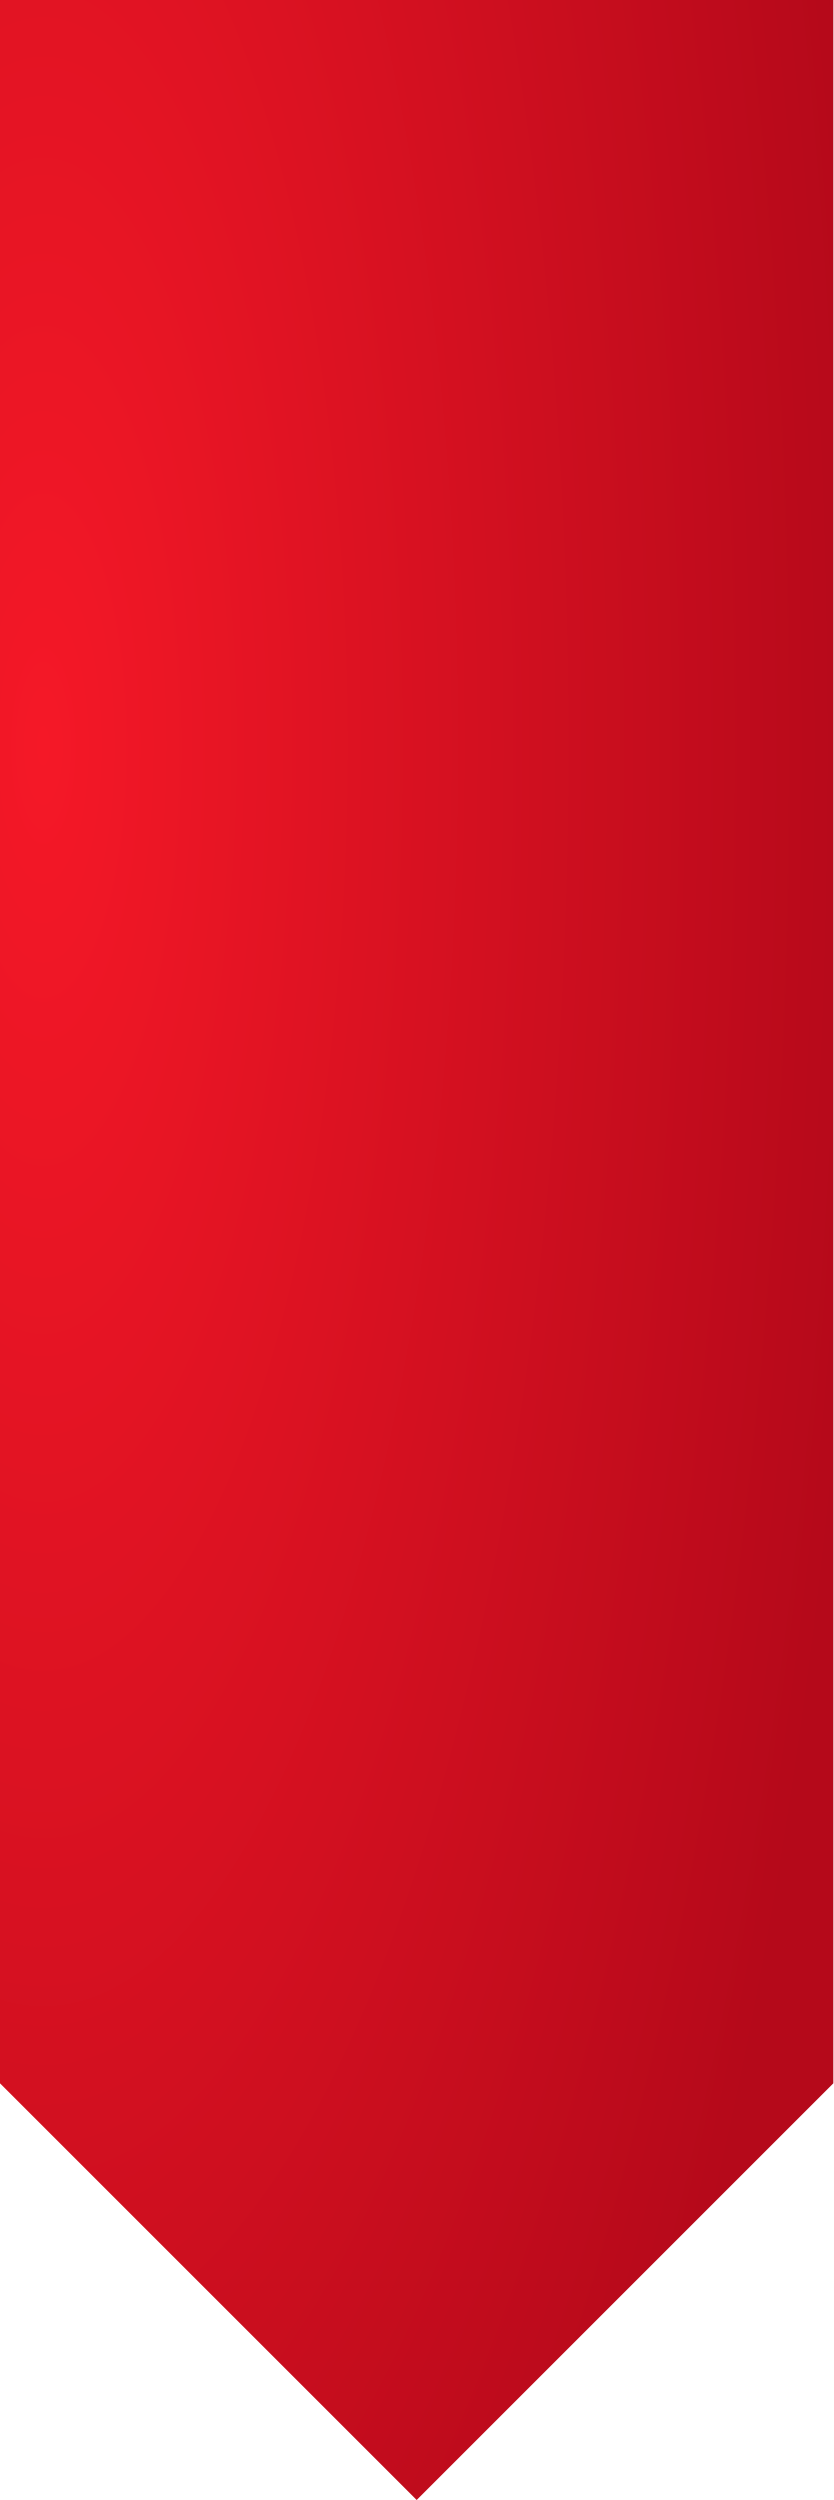
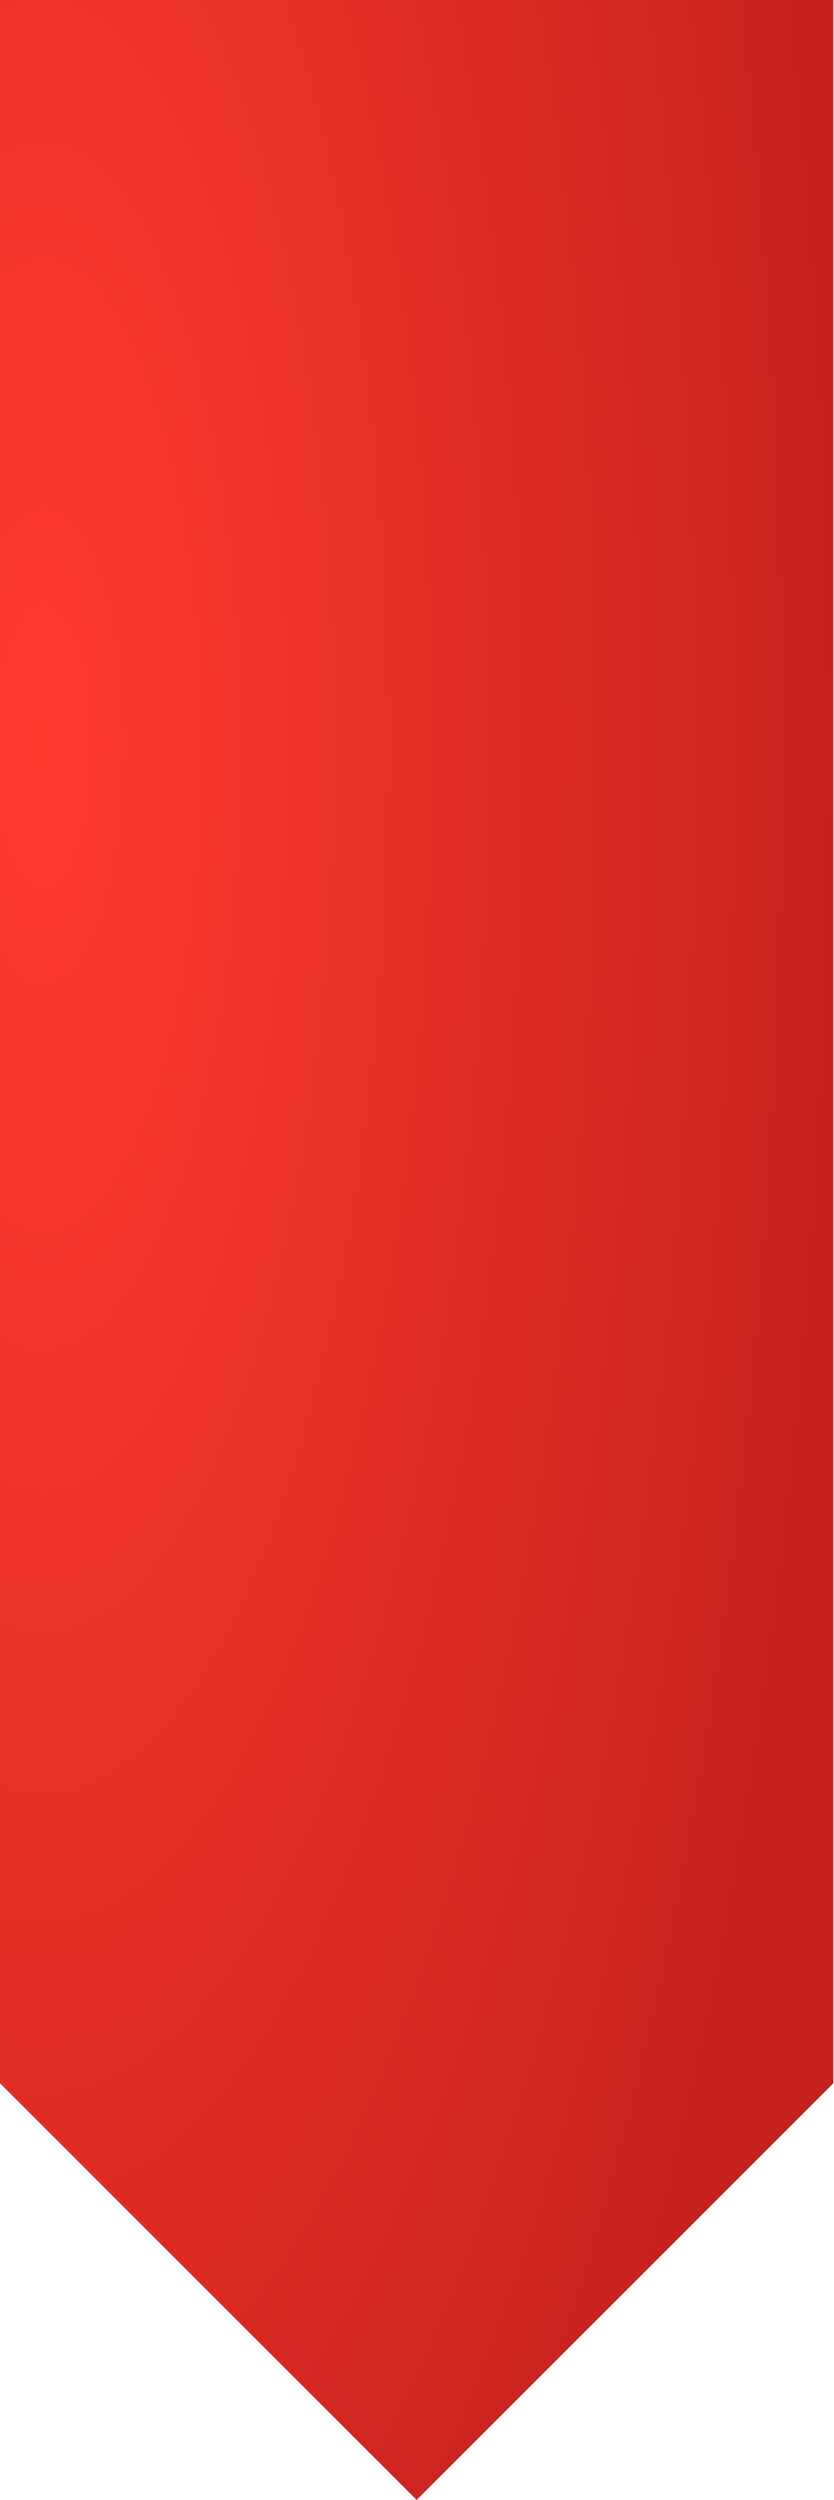
<svg xmlns="http://www.w3.org/2000/svg" version="1.1" width="100" height="300">
  <radialGradient id="gradient" cx="5%" cy="30%" r="100%" fx="5%" fy="30%">
-     <stop offset="0%" style="stop-color:#f51827" />
-     <stop offset="100%" style="stop-color:#b5091a" />
+     <stop offset="0%" style="stop-color:#ff3b2e" />
+     <stop offset="100%" style="stop-color:#c4201d" />
  </radialGradient>
  <path d="M0 0 L0 250 L50 300 L100 250 L100 0 Z" fill="url(#gradient)" />
</svg>
